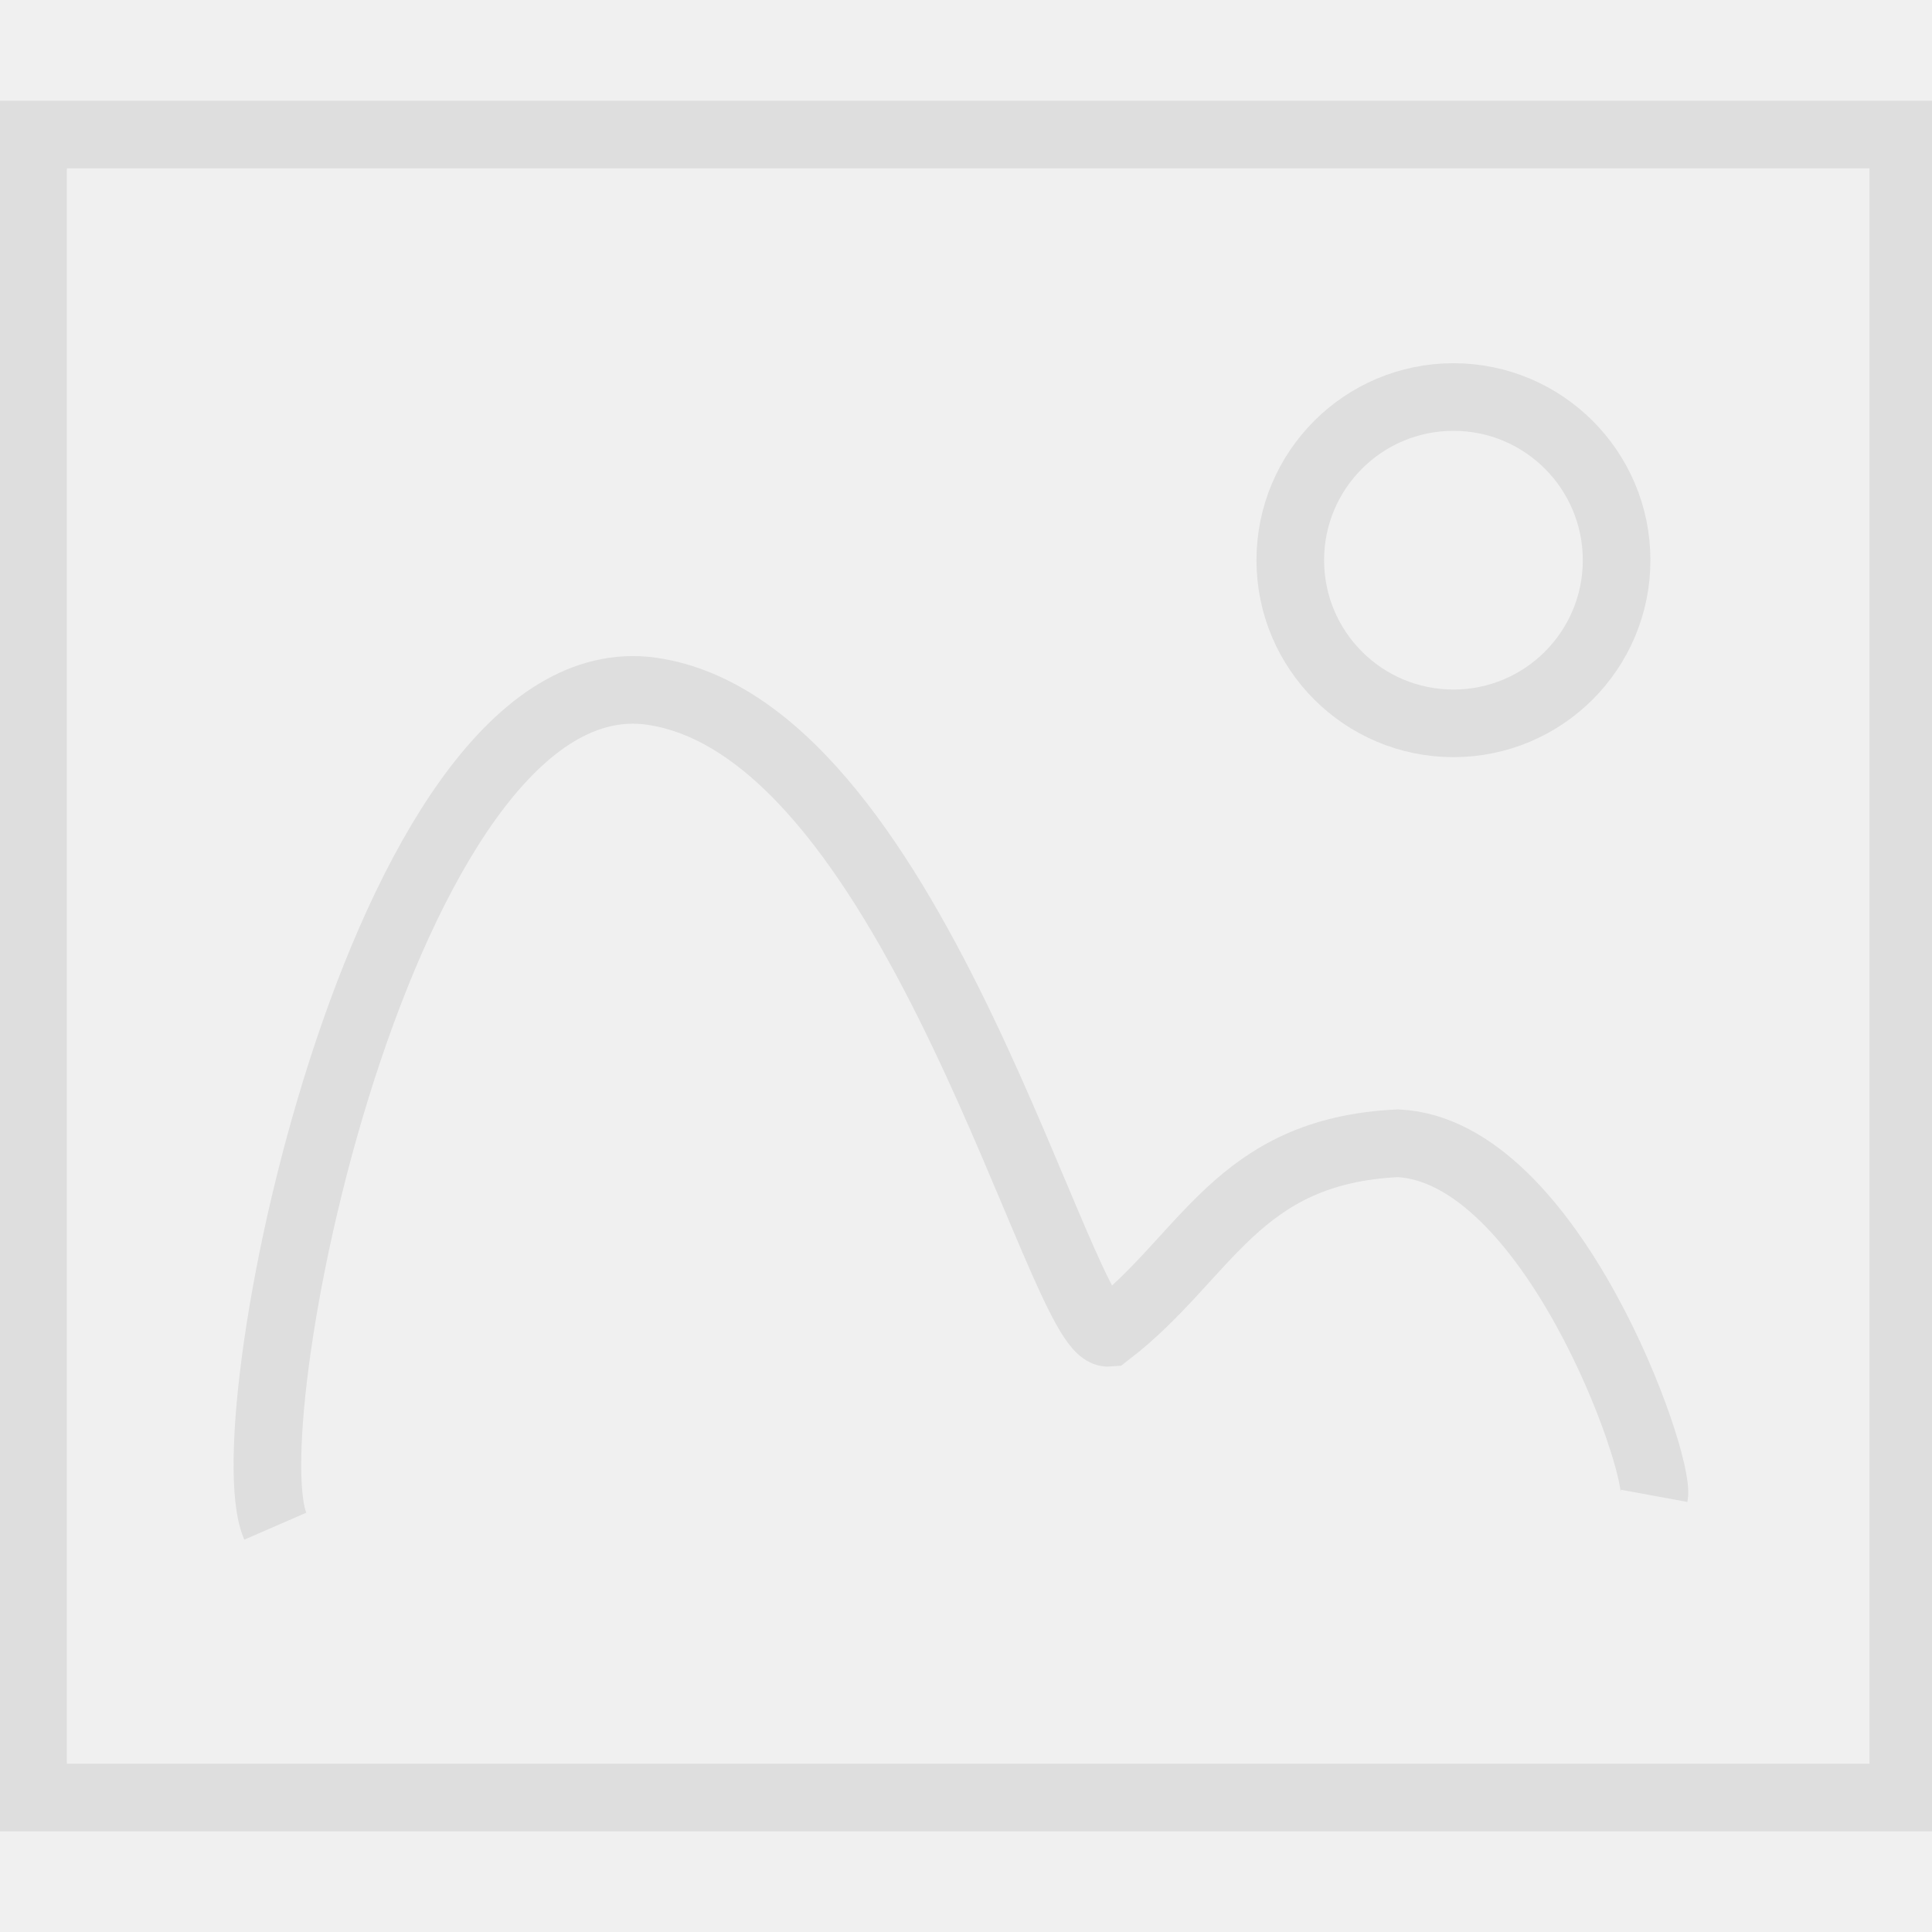
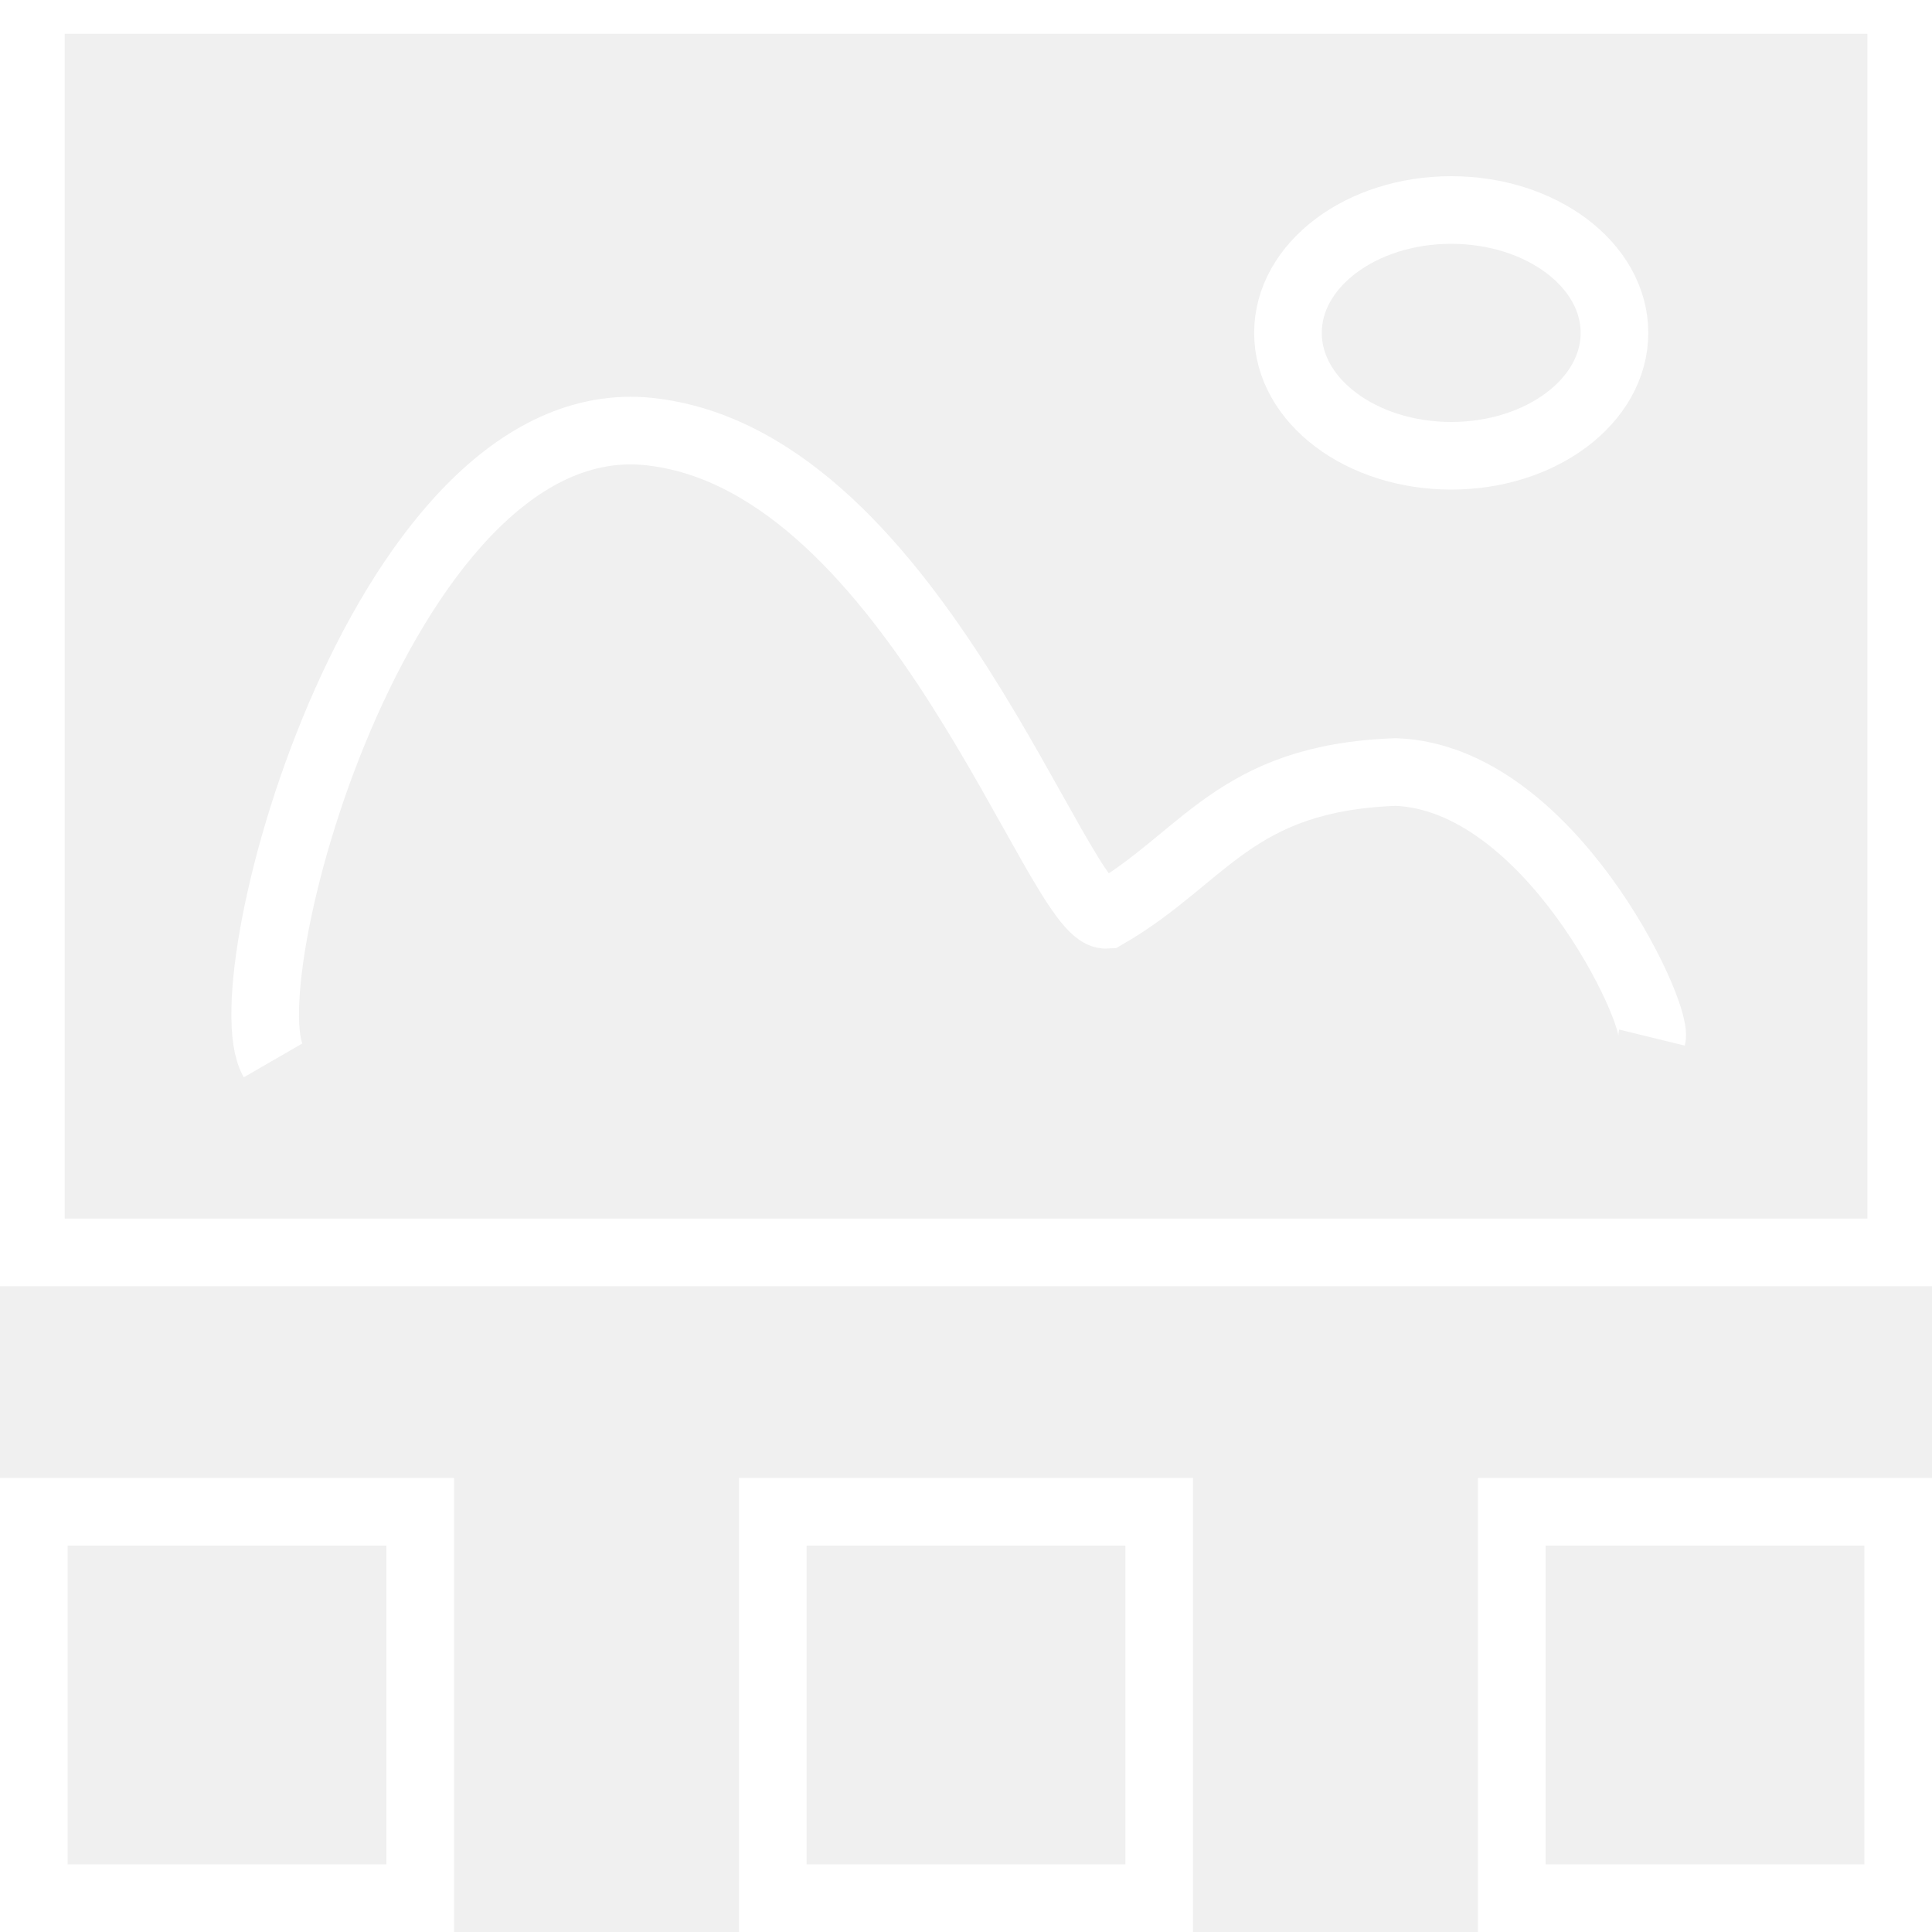
<svg xmlns="http://www.w3.org/2000/svg" width="20" height="20">
  <g>
-     <rect fill="none" id="canvas_background" height="22" width="22" y="-1" x="-1" />
-     <g display="none" overflow="visible" y="0" x="0" height="100%" width="100%" id="canvasGrid">
-       <rect fill="url(#gridpattern)" stroke-width="0" y="0" x="0" height="100%" width="100%" />
+     <rect x="-1" y="-1" width="22" height="22" id="canvas_background" fill="none" />
+     <g id="canvasGrid" width="100%" height="100%" x="0" y="0" overflow="visible" display="none">
+       <rect id="svg_2" width="100%" height="100%" x="0" y="0" stroke-width="0" fill="url(#gridpattern)" />
    </g>
  </g>
  <g>
-     <rect stroke="#dedede" id="svg_1" height="17.215" width="19.361" y="1.393" x="0.342" stroke-width="0.7" fill="none" />
-     <ellipse stroke="#dedede" ry="1.689" rx="1.689" id="svg_13" cy="5.799" cx="15.046" stroke-opacity="null" stroke-width="0.7" fill="none" />
-     <path id="svg_15" d="m2.169,14.932" opacity="0.5" fill-opacity="null" stroke-opacity="null" stroke-width="0.7" stroke="#dedede" fill="none" />
-     <path id="svg_17" d="m-5.365,12.009" opacity="0.5" fill-opacity="null" stroke-opacity="null" stroke-width="0.7" stroke="#dedede" fill="none" />
-     <path stroke="#dedede" id="svg_19" d="m2.85,15.799c-0.478,-1.099 1.173,-9.144 3.954,-8.634c2.694,0.471 4.171,6.672 4.671,6.632c1.021,-0.785 1.325,-1.884 2.998,-1.962c1.586,0.078 2.716,3.297 2.651,3.65" fill-opacity="null" stroke-opacity="null" stroke-width="0.7" fill="none" />
+     <g stroke="null" id="svg_3">
+       <rect stroke="#fff" fill="none" stroke-width="0.7" x="0.32" y="0" width="19.361" height="12.965" id="svg_1" />
+       <ellipse stroke="#fff" fill="none" stroke-width="0.7" stroke-opacity="null" cx="15.023" cy="3.446" id="svg_13" rx="1.69" ry="1.272" />
+       <path stroke="#fff" fill="none" stroke-width="0.7" stroke-opacity="null" fill-opacity="null" d="m2.827,10.977c-0.478,-0.828 1.173,-6.887 3.954,-6.502c2.694,0.355 4.171,5.025 4.671,4.995c1.021,-0.591 1.325,-1.419 2.998,-1.478c1.586,0.059 2.716,2.483 2.651,2.749" id="svg_19" />
+     </g>
+     <rect id="svg_7" height="4" width="4" y="15.65" x="0.35" fill-opacity="null" stroke-opacity="null" stroke-width="0.7" stroke="#fff" fill="none" />
+     <rect id="svg_8" height="4" width="4" y="15.65" x="8" fill-opacity="null" stroke-opacity="null" stroke-width="0.7" stroke="#fff" fill="none" />
+     <rect id="svg_9" height="4" width="4" y="15.65" x="15.65" fill-opacity="null" stroke-opacity="null" stroke-width="0.7" stroke="#fff" fill="none" />
  </g>
</svg>
